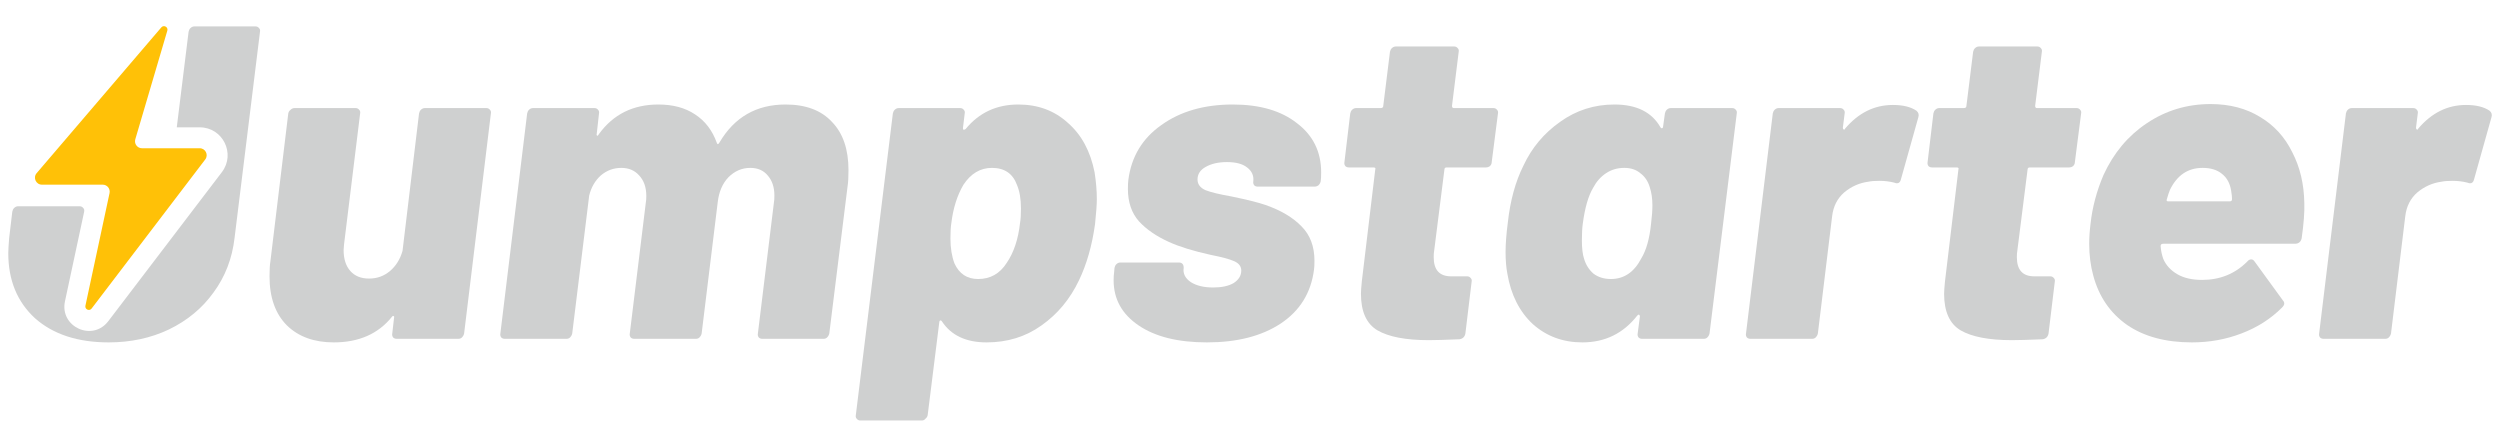
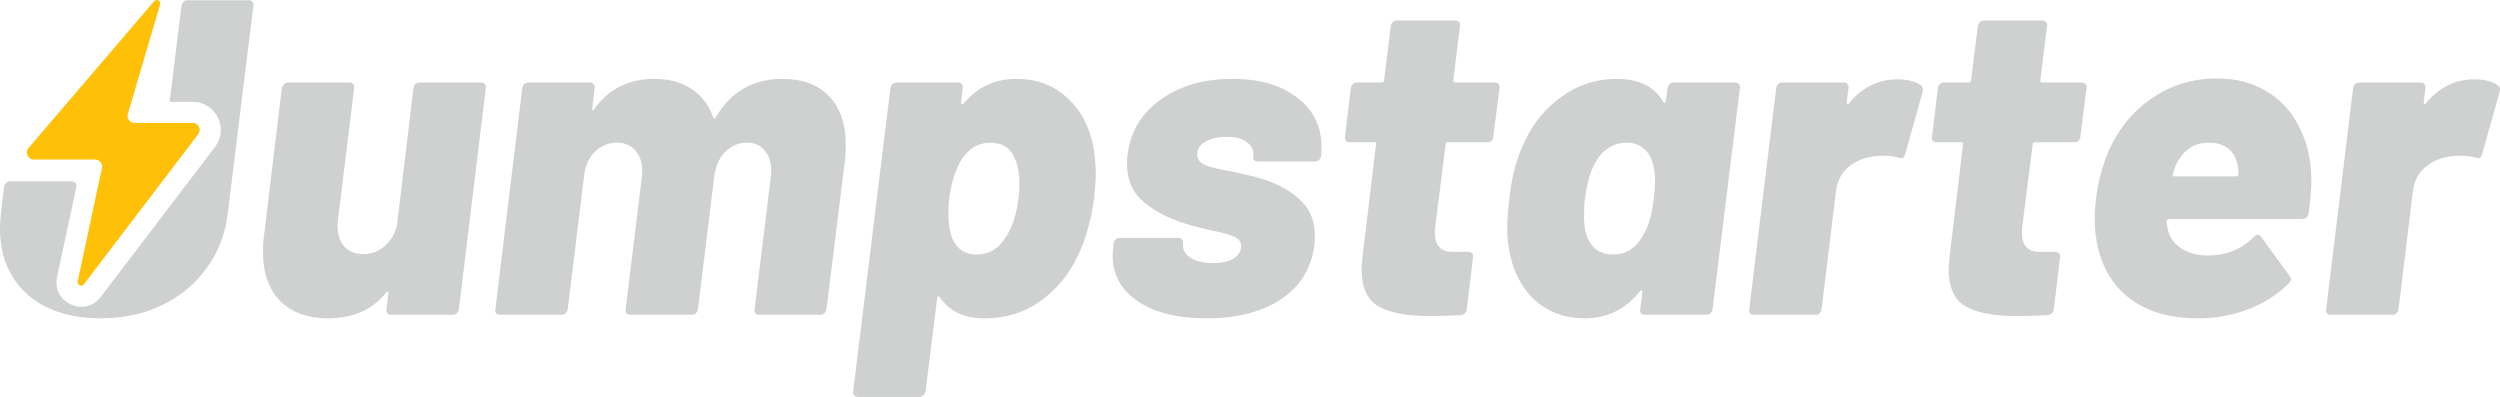
- <svg xmlns="http://www.w3.org/2000/svg" width="2868" height="512" viewBox="0 0 2868 512" fill="none">
-   <path d="M2828.97 120.405C2840.58 120.405 2849.62 122.624 2856.11 127.061C2858.5 129.109 2859.18 131.669 2858.16 134.741L2838.19 205.909C2837.16 210.005 2834.6 211.2 2830.51 209.493C2825.05 208.128 2819.41 207.445 2813.61 207.445C2808.15 207.445 2803.88 207.787 2800.81 208.469C2790.57 209.835 2781.36 213.931 2773.16 220.757C2765.31 227.584 2760.71 236.629 2759.34 247.893L2742.96 382.549C2742.61 384.256 2741.76 385.792 2740.4 387.157C2739.37 388.181 2738.01 388.693 2736.3 388.693H2665.64C2663.94 388.693 2662.57 388.181 2661.55 387.157C2660.52 385.792 2660.18 384.256 2660.52 382.549L2691.24 130.133C2691.59 128.427 2692.27 127.061 2693.29 126.037C2694.66 124.672 2696.19 123.989 2697.9 123.989H2768.56C2770.26 123.989 2771.63 124.672 2772.65 126.037C2773.68 127.061 2774.02 128.427 2773.68 130.133L2771.63 146.517C2771.63 147.541 2771.97 148.224 2772.65 148.565C2773.33 148.907 2773.85 148.565 2774.19 147.541C2789.55 129.451 2807.81 120.405 2828.97 120.405Z" fill="#cfd0d0" />
-   <path d="M2643.52 233.045C2643.87 243.285 2642.84 256.768 2640.45 273.493C2639.43 277.589 2636.87 279.637 2632.77 279.637H2481.73C2479.68 279.637 2478.66 280.49 2478.66 282.197C2479 287.317 2480.03 292.266 2481.73 297.045C2484.8 304.213 2490.09 310.016 2497.6 314.453C2505.11 318.891 2514.67 321.109 2526.28 321.109C2546.76 321.109 2563.99 314.112 2577.99 300.117C2579.35 298.41 2580.89 297.557 2582.6 297.557C2583.96 297.557 2585.16 298.24 2586.18 299.605L2618.95 344.661C2619.97 345.685 2620.48 346.88 2620.48 348.245C2620.48 349.61 2619.63 351.146 2617.92 352.853C2604.95 365.824 2589.42 375.722 2571.33 382.549C2553.58 389.376 2534.64 392.789 2514.5 392.789C2484.46 392.789 2459.72 386.133 2440.26 372.821C2420.8 359.168 2407.83 340.224 2401.35 315.989C2398.28 304.725 2396.74 292.608 2396.74 279.637C2396.74 272.469 2397.25 264.789 2398.28 256.597C2400.32 237.824 2405.27 219.221 2413.12 200.789C2424.73 175.53 2441.28 155.733 2462.79 141.397C2484.63 126.72 2509.04 119.381 2536 119.381C2557.85 119.381 2576.79 124.33 2592.84 134.229C2608.88 143.786 2621.17 157.269 2629.7 174.677C2638.57 191.744 2643.18 211.2 2643.52 233.045ZM2526.79 192.597C2510.06 192.597 2497.6 200.96 2489.41 217.685C2488.39 220.074 2487.19 223.658 2485.83 228.437C2485.15 230.144 2485.66 230.997 2487.36 230.997H2558.02C2559.73 230.997 2560.58 230.144 2560.58 228.437C2560.58 226.048 2560.24 222.805 2559.56 218.709C2558.19 210.176 2554.61 203.69 2548.8 199.253C2543.34 194.816 2536 192.597 2526.79 192.597Z" fill="#cfd0d0" />
-   <path d="M2380.3 185.941C2380.3 187.648 2379.61 189.184 2378.25 190.549C2376.88 191.573 2375.35 192.085 2373.64 192.085H2328.58C2326.88 192.085 2326.02 192.939 2326.02 194.645L2314.25 287.829C2313.91 289.536 2313.74 291.925 2313.74 294.997C2313.74 309.675 2320.39 317.013 2333.7 317.013H2352.14C2353.84 317.013 2355.21 317.696 2356.23 319.061C2357.26 320.085 2357.6 321.451 2357.26 323.157L2350.09 382.549C2349.41 386.304 2347.19 388.523 2343.43 389.205C2327.05 389.888 2315.27 390.229 2308.1 390.229C2281.82 390.229 2262.19 386.475 2249.22 378.965C2236.59 371.456 2230.28 357.461 2230.28 336.981C2230.28 334.251 2230.62 329.472 2231.3 322.645L2246.66 194.645C2247.35 192.939 2246.66 192.085 2244.62 192.085H2216.46C2214.75 192.085 2213.38 191.573 2212.36 190.549C2211.34 189.184 2210.99 187.648 2211.34 185.941L2217.99 130.133C2218.33 128.427 2219.02 127.061 2220.04 126.037C2221.41 124.672 2222.94 123.989 2224.65 123.989H2252.81C2254.86 123.989 2255.88 123.136 2255.88 121.429L2263.56 59.477C2263.9 57.771 2264.58 56.405 2265.61 55.381C2266.97 54.016 2268.51 53.333 2270.22 53.333H2337.29C2338.99 53.333 2340.36 54.016 2341.38 55.381C2342.41 56.405 2342.75 57.771 2342.41 59.477L2334.73 121.429C2334.73 123.136 2335.41 123.989 2336.78 123.989H2382.34C2384.05 123.989 2385.42 124.672 2386.44 126.037C2387.46 127.061 2387.81 128.427 2387.46 130.133L2380.3 185.941Z" fill="#cfd0d0" />
-   <path d="M2171.47 120.405C2183.08 120.405 2192.12 122.624 2198.61 127.061C2201 129.109 2201.68 131.669 2200.66 134.741L2180.69 205.909C2179.66 210.005 2177.1 211.2 2173.01 209.493C2167.55 208.128 2161.91 207.445 2156.11 207.445C2150.65 207.445 2146.38 207.787 2143.31 208.469C2133.07 209.835 2123.86 213.931 2115.66 220.757C2107.81 227.584 2103.21 236.629 2101.84 247.893L2085.46 382.549C2085.11 384.256 2084.26 385.792 2082.9 387.157C2081.87 388.181 2080.51 388.693 2078.8 388.693H2008.14C2006.44 388.693 2005.07 388.181 2004.05 387.157C2003.02 385.792 2002.68 384.256 2003.02 382.549L2033.74 130.133C2034.09 128.427 2034.77 127.061 2035.79 126.037C2037.16 124.672 2038.69 123.989 2040.4 123.989H2111.06C2112.76 123.989 2114.13 124.672 2115.15 126.037C2116.18 127.061 2116.52 128.427 2116.18 130.133L2114.13 146.517C2114.13 147.541 2114.47 148.224 2115.15 148.565C2115.83 148.907 2116.35 148.565 2116.69 147.541C2132.05 129.451 2150.31 120.405 2171.47 120.405Z" fill="#cfd0d0" />
-   <path d="M1909.98 130.133C1910.32 128.427 1911 127.061 1912.02 126.037C1913.39 124.672 1914.93 123.989 1916.63 123.989H1987.29C1988.99 123.989 1990.36 124.672 1991.38 126.037C1992.41 127.061 1992.75 128.427 1992.41 130.133L1961.18 382.549C1960.83 384.256 1959.98 385.792 1958.62 387.157C1957.59 388.181 1956.23 388.693 1954.52 388.693H1883.86C1882.16 388.693 1880.79 388.181 1879.77 387.157C1878.74 385.792 1878.4 384.256 1878.74 382.549L1881.3 363.093C1881.3 362.069 1880.96 361.387 1880.28 361.045C1879.94 360.704 1879.26 361.045 1878.23 362.069C1862.19 382.549 1841.2 392.789 1815.26 392.789C1793.07 392.789 1774.13 385.792 1758.42 371.797C1743.06 357.461 1733.34 338.176 1729.24 313.941C1727.87 306.773 1727.19 298.581 1727.19 289.365C1727.19 279.808 1728.05 268.544 1729.75 255.573C1732.48 230.315 1738.46 208.469 1747.67 190.037C1757.23 169.557 1771.22 152.832 1789.66 139.861C1808.09 126.549 1828.91 119.893 1852.12 119.893C1877.38 119.893 1894.96 128.597 1904.86 146.005C1905.54 147.029 1906.22 147.371 1906.9 147.029C1907.59 146.688 1907.93 146.005 1907.93 144.981L1909.98 130.133ZM1882.84 296.533C1888.64 286.976 1892.4 273.664 1894.1 256.597C1895.13 248.405 1895.64 241.408 1895.64 235.605C1895.64 227.755 1894.62 220.757 1892.57 214.613C1890.52 207.787 1886.94 202.496 1881.82 198.741C1877.04 194.645 1870.89 192.597 1863.38 192.597C1855.53 192.597 1848.54 194.645 1842.39 198.741C1836.25 202.837 1831.3 208.469 1827.54 215.637C1822.08 224.853 1818.16 238.507 1815.77 256.597C1815.09 261.376 1814.74 267.861 1814.74 276.053C1814.74 284.928 1815.6 291.925 1817.3 297.045C1819.35 303.872 1822.94 309.504 1828.06 313.941C1833.52 318.037 1840.17 320.085 1848.02 320.085C1863.04 320.085 1874.65 312.235 1882.84 296.533Z" fill="#cfd0d0" />
-   <path d="M1711.3 185.941C1711.3 187.648 1710.61 189.184 1709.25 190.549C1707.88 191.573 1706.35 192.085 1704.64 192.085H1659.58C1657.88 192.085 1657.02 192.939 1657.02 194.645L1645.25 287.829C1644.91 289.536 1644.74 291.925 1644.74 294.997C1644.74 309.675 1651.39 317.013 1664.7 317.013H1683.14C1684.84 317.013 1686.21 317.696 1687.23 319.061C1688.26 320.085 1688.6 321.451 1688.26 323.157L1681.09 382.549C1680.41 386.304 1678.19 388.523 1674.43 389.205C1658.05 389.888 1646.27 390.229 1639.1 390.229C1612.82 390.229 1593.19 386.475 1580.22 378.965C1567.59 371.456 1561.28 357.461 1561.28 336.981C1561.28 334.251 1561.62 329.472 1562.3 322.645L1577.66 194.645C1578.35 192.939 1577.66 192.085 1575.62 192.085H1547.46C1545.75 192.085 1544.38 191.573 1543.36 190.549C1542.34 189.184 1541.99 187.648 1542.34 185.941L1548.99 130.133C1549.33 128.427 1550.02 127.061 1551.04 126.037C1552.41 124.672 1553.94 123.989 1555.65 123.989H1583.81C1585.86 123.989 1586.88 123.136 1586.88 121.429L1594.56 59.477C1594.9 57.771 1595.58 56.405 1596.61 55.381C1597.97 54.016 1599.51 53.333 1601.22 53.333H1668.29C1669.99 53.333 1671.36 54.016 1672.38 55.381C1673.41 56.405 1673.75 57.771 1673.41 59.477L1665.73 121.429C1665.73 123.136 1666.41 123.989 1667.78 123.989H1713.34C1715.05 123.989 1716.42 124.672 1717.44 126.037C1718.46 127.061 1718.81 128.427 1718.46 130.133L1711.3 185.941Z" fill="#cfd0d0" />
-   <path d="M1384.56 392.789C1351.45 392.789 1325.33 386.304 1306.22 373.333C1287.11 360.363 1277.55 343.125 1277.55 321.621C1277.55 317.867 1277.72 314.965 1278.06 312.917L1278.57 307.285C1278.91 305.579 1279.6 304.213 1280.62 303.189C1281.99 301.824 1283.52 301.141 1285.23 301.141H1352.3C1356.05 301.141 1357.93 303.189 1357.93 307.285C1356.91 313.771 1359.64 319.232 1366.12 323.669C1372.61 327.765 1381.14 329.813 1391.72 329.813C1401.62 329.813 1409.47 328.107 1415.28 324.693C1421.08 320.939 1423.98 316.16 1423.98 310.357C1423.98 305.579 1421.25 301.995 1415.79 299.605C1410.33 297.216 1401.45 294.827 1389.16 292.437C1369.03 288 1352.98 283.051 1341.04 277.589C1326.7 271.104 1315.27 263.253 1306.73 254.037C1298.2 244.48 1293.93 232.021 1293.93 216.661C1293.93 212.224 1294.1 208.811 1294.44 206.421C1297.86 179.797 1310.49 158.805 1332.33 143.445C1354.18 127.744 1381.48 119.893 1414.25 119.893C1445.31 119.893 1469.89 127.061 1487.98 141.397C1506.41 155.392 1515.63 174.165 1515.63 197.717C1515.63 202.155 1515.46 205.568 1515.12 207.957C1514.77 209.664 1513.92 211.2 1512.56 212.565C1511.19 213.589 1509.65 214.101 1507.95 214.101H1442.92C1441.22 214.101 1439.85 213.589 1438.83 212.565C1437.8 211.2 1437.46 209.664 1437.8 207.957C1438.49 201.472 1436.1 196.181 1430.64 192.085C1425.52 187.989 1417.84 185.941 1407.6 185.941C1397.7 185.941 1389.51 187.819 1383.02 191.573C1376.88 194.987 1373.8 199.765 1373.8 205.909C1373.8 211.371 1376.88 215.467 1383.02 218.197C1389.16 220.587 1399.06 222.976 1412.72 225.365C1430.81 229.12 1443.78 232.363 1451.63 235.093C1469.38 241.237 1483.2 249.429 1493.1 259.669C1503 269.568 1507.95 282.709 1507.95 299.093C1507.95 303.531 1507.78 306.944 1507.44 309.333C1504.02 335.957 1491.22 356.608 1469.04 371.285C1447.19 385.621 1419.03 392.789 1384.56 392.789Z" fill="#cfd0d0" />
-   <path d="M1255.72 197.717C1257.42 208.64 1258.28 218.88 1258.28 228.437C1258.28 234.581 1257.59 244.139 1256.23 257.109C1252.81 281.685 1246.67 303.189 1237.8 321.621C1227.56 343.125 1213.22 360.363 1194.79 373.333C1176.7 386.304 1155.71 392.789 1131.81 392.789C1108.26 392.789 1091.19 384.768 1080.61 368.725C1079.93 367.701 1079.25 367.36 1078.56 367.701C1077.88 368.043 1077.54 368.725 1077.54 369.749L1064.23 476.245C1063.89 477.952 1063.03 479.317 1061.67 480.341C1060.64 481.707 1059.28 482.389 1057.57 482.389H986.916C985.209 482.389 983.844 481.707 982.82 480.341C981.796 479.317 981.455 477.952 981.796 476.245L1024.29 130.133C1024.63 128.427 1025.32 127.061 1026.34 126.037C1027.71 124.672 1029.24 123.989 1030.95 123.989H1101.6C1103.31 123.989 1104.68 124.672 1105.7 126.037C1106.72 127.061 1107.07 128.427 1106.72 130.133L1104.68 147.029C1104.68 149.077 1105.7 149.419 1107.75 148.053C1123.11 129.28 1143.25 119.893 1168.16 119.893C1190.69 119.893 1209.64 126.891 1225 140.885C1240.7 154.539 1250.94 173.483 1255.72 197.717ZM1154.85 301.653C1163.04 289.707 1168.16 274.347 1170.21 255.573C1170.89 251.819 1171.24 246.357 1171.24 239.189C1171.24 228.267 1169.7 219.221 1166.63 212.053C1161.85 199.083 1152.29 192.597 1137.96 192.597C1124.64 192.597 1113.72 199.083 1105.19 212.053C1098.02 224.341 1093.41 239.019 1091.36 256.085C1090.68 260.181 1090.34 265.984 1090.34 273.493C1090.34 284.416 1091.88 293.973 1094.95 302.165C1100.41 314.112 1109.45 320.085 1122.08 320.085C1136.08 320.085 1147 313.941 1154.85 301.653Z" fill="#cfd0d0" />
-   <path d="M901.192 119.893C924.403 119.893 942.152 126.549 954.44 139.861C967.069 152.832 973.384 171.264 973.384 195.157C973.384 203.349 973.043 209.493 972.36 213.589L951.368 382.549C951.027 384.256 950.173 385.792 948.808 387.157C947.784 388.181 946.419 388.693 944.712 388.693H874.568C872.861 388.693 871.496 388.181 870.472 387.157C869.448 385.792 869.107 384.256 869.448 382.549L887.88 232.021C888.221 230.315 888.392 227.755 888.392 224.341C888.392 214.784 885.832 207.104 880.712 201.301C875.933 195.499 869.277 192.597 860.744 192.597C851.187 192.597 842.824 196.181 835.656 203.349C828.829 210.517 824.733 220.075 823.368 232.021L804.936 382.549C804.595 384.256 803.741 385.792 802.376 387.157C801.352 388.181 799.987 388.693 798.28 388.693H727.624C725.917 388.693 724.552 388.181 723.528 387.157C722.504 385.792 722.163 384.256 722.504 382.549L740.936 232.021C741.277 230.315 741.448 227.925 741.448 224.853C741.448 214.955 738.717 207.104 733.256 201.301C728.136 195.499 721.309 192.597 712.776 192.597C703.901 192.597 696.051 195.499 689.224 201.301C682.739 207.104 678.301 214.784 675.912 224.341L656.456 382.549C656.115 384.256 655.261 385.792 653.896 387.157C652.872 388.181 651.507 388.693 649.8 388.693H579.144C577.437 388.693 576.072 388.181 575.048 387.157C574.024 385.792 573.683 384.256 574.024 382.549L604.744 130.133C605.085 128.427 605.768 127.061 606.792 126.037C608.157 124.672 609.693 123.989 611.4 123.989H682.056C683.763 123.989 685.128 124.672 686.152 126.037C687.176 127.061 687.517 128.427 687.176 130.133L684.616 153.173C684.275 154.539 684.445 155.392 685.128 155.733C685.811 155.733 686.493 155.051 687.176 153.685C703.56 131.157 726.259 119.893 755.272 119.893C771.997 119.893 785.992 123.648 797.256 131.157C808.861 138.667 817.224 149.589 822.344 163.925C823.027 165.973 824.051 165.803 825.416 163.413C842.483 134.4 867.741 119.893 901.192 119.893Z" fill="#cfd0d0" />
-   <path d="M480.724 130.133C481.065 128.427 481.748 127.061 482.772 126.037C484.137 124.672 485.673 123.989 487.38 123.989H558.036C559.743 123.989 561.108 124.672 562.132 126.037C563.156 127.061 563.497 128.427 563.156 130.133L532.436 382.549C532.095 384.256 531.241 385.792 529.876 387.157C528.852 388.181 527.487 388.693 525.78 388.693H455.124C453.417 388.693 452.052 388.181 451.028 387.157C450.004 385.792 449.663 384.256 450.004 382.549L452.052 364.629C452.393 363.605 452.223 362.923 451.54 362.581C450.857 362.24 450.175 362.581 449.492 363.605C433.791 383.061 411.604 392.789 382.932 392.789C360.404 392.789 342.484 386.304 329.172 373.333C315.86 360.021 309.204 341.248 309.204 317.013C309.204 309.504 309.545 303.701 310.228 299.605L330.708 130.133C331.049 128.427 331.903 127.061 333.268 126.037C334.633 124.672 336.169 123.989 337.876 123.989H408.02C409.727 123.989 411.092 124.672 412.116 126.037C413.14 127.061 413.481 128.427 413.14 130.133L394.708 280.149L394.196 286.805C394.196 297.045 396.756 305.067 401.876 310.869C406.996 316.672 414.164 319.573 423.38 319.573C432.596 319.573 440.617 316.672 447.444 310.869C454.271 305.067 459.049 297.387 461.78 287.829L480.724 130.133Z" fill="#cfd0d0" />
-   <path d="M96.492 243.17L96.54 242.773C96.881 241.067 96.54 239.701 95.516 238.677C94.492 237.312 93.127 236.629 91.42 236.629H20.764C19.057 236.629 17.521 237.312 16.156 238.677C15.132 239.701 14.449 241.067 14.108 242.773L10.524 272.981C9.841 281.173 9.5 286.976 9.5 290.389C9.5 321.451 19.74 346.368 40.22 365.141C61.041 383.573 89.201 392.789 124.7 392.789C149.959 392.789 172.999 387.84 193.82 377.941C214.983 367.701 232.049 353.536 245.02 335.445C258.332 317.355 266.353 296.533 269.084 272.981L298.268 36.437C298.609 34.731 298.268 33.365 297.244 32.341C296.22 30.976 294.855 30.293 293.148 30.293H223.004C221.297 30.293 219.761 30.976 218.396 32.341C217.372 33.365 216.689 34.731 216.348 36.437L202.792 146.072H229.092C255.576 146.072 270.596 176.406 254.543 197.469L124.175 368.52C106.048 392.304 68.261 374.922 74.527 345.681L96.492 243.17Z" fill="#cfd0d0" />
-   <path d="M185.077 31.422L42.039 198.649C37.599 203.84 41.287 211.849 48.118 211.849H117.852C122.945 211.849 126.742 216.545 125.675 221.525L97.994 350.709C97.099 354.886 102.497 357.37 105.087 353.972L235.455 182.921C239.468 177.655 235.713 170.072 229.092 170.072H162.88C157.537 170.072 153.696 164.935 155.207 159.81L191.954 35.153C193.174 31.015 187.882 28.144 185.077 31.422Z" fill="#FFC107" />
+ <svg xmlns="http://www.w3.org/2000/svg" width="2849.119" height="452.389" viewBox="0 0 2849.119 452.389" fill="none" version="1.1" id="svg12">
+   <defs id="defs12" />
+   <path d="m 2819.47,90.405 c 11.61,0 20.65,2.219 27.14,6.656 2.39,2.048 3.07,4.608 2.05,7.68 l -19.97,71.168 c -1.03,4.096 -3.59,5.291 -7.68,3.584 -5.46,-1.365 -11.1,-2.048 -16.9,-2.048 -5.46,0 -9.73,0.342 -12.8,1.024 -10.24,1.366 -19.45,5.462 -27.65,12.288 -7.85,6.827 -12.45,15.872 -13.82,27.136 l -16.38,134.656 c -0.35,1.707 -1.2,3.243 -2.56,4.608 -1.03,1.024 -2.39,1.536 -4.1,1.536 h -70.66 c -1.7,0 -3.07,-0.512 -4.09,-1.536 -1.03,-1.365 -1.37,-2.901 -1.03,-4.608 l 30.72,-252.416 c 0.35,-1.706 1.03,-3.072 2.05,-4.096 1.37,-1.365 2.9,-2.048 4.61,-2.048 h 70.66 c 1.7,0 3.07,0.683 4.09,2.048 1.03,1.024 1.37,2.39 1.03,4.096 l -2.05,16.384 c 0,1.024 0.34,1.707 1.02,2.048 0.68,0.342 1.2,0 1.54,-1.024 15.36,-18.09 33.62,-27.136 54.78,-27.136 z" fill="#cfd0d0" id="path1" />
+   <path d="m 2634.02,203.045 c 0.35,10.24 -0.68,23.723 -3.07,40.448 -1.02,4.096 -3.58,6.144 -7.68,6.144 h -151.04 c -2.05,0 -3.07,0.853 -3.07,2.56 0.34,5.12 1.37,10.069 3.07,14.848 3.07,7.168 8.36,12.971 15.87,17.408 7.51,4.438 17.07,6.656 28.68,6.656 20.48,0 37.71,-6.997 51.71,-20.992 1.36,-1.707 2.9,-2.56 4.61,-2.56 1.36,0 2.56,0.683 3.58,2.048 l 32.77,45.056 c 1.02,1.024 1.53,2.219 1.53,3.584 0,1.365 -0.85,2.901 -2.56,4.608 -12.97,12.971 -28.5,22.869 -46.59,29.696 -17.75,6.827 -36.69,10.24 -56.83,10.24 -30.04,0 -54.78,-6.656 -74.24,-19.968 -19.46,-13.653 -32.43,-32.597 -38.91,-56.832 -3.07,-11.264 -4.61,-23.381 -4.61,-36.352 0,-7.168 0.51,-14.848 1.54,-23.04 2.04,-18.773 6.99,-37.376 14.84,-55.808 11.61,-25.259 28.16,-45.056 49.67,-59.392 21.84,-14.677 46.25,-22.016 73.21,-22.016 21.85,0 40.79,4.949 56.84,14.848 16.04,9.557 28.33,23.04 36.86,40.448 8.87,17.067 13.48,36.523 13.82,58.368 z m -116.73,-40.448 c -16.73,0 -29.19,8.363 -37.38,25.088 -1.02,2.389 -2.22,5.973 -3.58,10.752 -0.68,1.707 -0.17,2.56 1.53,2.56 h 70.66 c 1.71,0 2.56,-0.853 2.56,-2.56 0,-2.389 -0.34,-5.632 -1.02,-9.728 -1.37,-8.533 -4.95,-15.019 -10.76,-19.456 -5.46,-4.437 -12.8,-6.656 -22.01,-6.656 z" fill="#cfd0d0" id="path2" />
+   <path d="m 2370.8,155.941 c 0,1.707 -0.69,3.243 -2.05,4.608 -1.37,1.024 -2.9,1.536 -4.61,1.536 h -45.06 c -1.7,0 -2.56,0.854 -2.56,2.56 l -11.77,93.184 c -0.34,1.707 -0.51,4.096 -0.51,7.168 0,14.678 6.65,22.016 19.96,22.016 h 18.44 c 1.7,0 3.07,0.683 4.09,2.048 1.03,1.024 1.37,2.39 1.03,4.096 l -7.17,59.392 c -0.68,3.755 -2.9,5.974 -6.66,6.656 -16.38,0.683 -28.16,1.024 -35.33,1.024 -26.28,0 -45.91,-3.754 -58.88,-11.264 -12.63,-7.509 -18.94,-21.504 -18.94,-41.984 0,-2.73 0.34,-7.509 1.02,-14.336 l 15.36,-128 c 0.69,-1.706 0,-2.56 -2.04,-2.56 h -28.16 c -1.71,0 -3.08,-0.512 -4.1,-1.536 -1.02,-1.365 -1.37,-2.901 -1.02,-4.608 l 6.65,-55.808 c 0.34,-1.706 1.03,-3.072 2.05,-4.096 1.37,-1.365 2.9,-2.048 4.61,-2.048 h 28.16 c 2.05,0 3.07,-0.853 3.07,-2.56 l 7.68,-61.952 c 0.34,-1.707 1.02,-3.072 2.05,-4.096 1.36,-1.365 2.9,-2.048 4.61,-2.048 h 67.07 c 1.7,0 3.07,0.683 4.09,2.048 1.03,1.024 1.37,2.389 1.03,4.096 l -7.68,61.952 c 0,1.707 0.68,2.56 2.05,2.56 h 45.56 c 1.71,0 3.08,0.683 4.1,2.048 1.02,1.024 1.37,2.39 1.02,4.096 z" fill="#cfd0d0" id="path3" />
+   <path d="m 2161.97,90.405 c 11.61,0 20.65,2.219 27.14,6.656 2.39,2.048 3.07,4.608 2.05,7.68 l -19.97,71.168 c -1.03,4.096 -3.59,5.291 -7.68,3.584 -5.46,-1.365 -11.1,-2.048 -16.9,-2.048 -5.46,0 -9.73,0.342 -12.8,1.024 -10.24,1.366 -19.45,5.462 -27.65,12.288 -7.85,6.827 -12.45,15.872 -13.82,27.136 l -16.38,134.656 c -0.35,1.707 -1.2,3.243 -2.56,4.608 -1.03,1.024 -2.39,1.536 -4.1,1.536 h -70.66 c -1.7,0 -3.07,-0.512 -4.09,-1.536 -1.03,-1.365 -1.37,-2.901 -1.03,-4.608 l 30.72,-252.416 c 0.35,-1.706 1.03,-3.072 2.05,-4.096 1.37,-1.365 2.9,-2.048 4.61,-2.048 h 70.66 c 1.7,0 3.07,0.683 4.09,2.048 1.03,1.024 1.37,2.39 1.03,4.096 l -2.05,16.384 c 0,1.024 0.34,1.707 1.02,2.048 0.68,0.342 1.2,0 1.54,-1.024 15.36,-18.09 33.62,-27.136 54.78,-27.136 z" fill="#cfd0d0" id="path4" />
+   <path d="m 1900.48,100.133 c 0.34,-1.706 1.02,-3.072 2.04,-4.096 1.37,-1.365 2.91,-2.048 4.61,-2.048 h 70.66 c 1.7,0 3.07,0.683 4.09,2.048 1.03,1.024 1.37,2.39 1.03,4.096 l -31.23,252.416 c -0.35,1.707 -1.2,3.243 -2.56,4.608 -1.03,1.024 -2.39,1.536 -4.1,1.536 h -70.66 c -1.7,0 -3.07,-0.512 -4.09,-1.536 -1.03,-1.365 -1.37,-2.901 -1.03,-4.608 l 2.56,-19.456 c 0,-1.024 -0.34,-1.706 -1.02,-2.048 -0.34,-0.341 -1.02,0 -2.05,1.024 -16.04,20.48 -37.03,30.72 -62.97,30.72 -22.19,0 -41.13,-6.997 -56.84,-20.992 -15.36,-14.336 -25.08,-33.621 -29.18,-57.856 -1.37,-7.168 -2.05,-15.36 -2.05,-24.576 0,-9.557 0.86,-20.821 2.56,-33.792 2.73,-25.258 8.71,-47.104 17.92,-65.536 9.56,-20.48 23.55,-37.205 41.99,-50.176 18.43,-13.312 39.25,-19.968 62.46,-19.968 25.26,0 42.84,8.704 52.74,26.112 0.68,1.024 1.36,1.366 2.04,1.024 0.69,-0.341 1.03,-1.024 1.03,-2.048 z m -27.14,166.4 c 5.8,-9.557 9.56,-22.869 11.26,-39.936 1.03,-8.192 1.54,-15.189 1.54,-20.992 0,-7.85 -1.02,-14.848 -3.07,-20.992 -2.05,-6.826 -5.63,-12.117 -10.75,-15.872 -4.78,-4.096 -10.93,-6.144 -18.44,-6.144 -7.85,0 -14.84,2.048 -20.99,6.144 -6.14,4.096 -11.09,9.728 -14.85,16.896 -5.46,9.216 -9.38,22.87 -11.77,40.96 -0.68,4.779 -1.03,11.264 -1.03,19.456 0,8.875 0.86,15.872 2.56,20.992 2.05,6.827 5.64,12.459 10.76,16.896 5.46,4.096 12.11,6.144 19.96,6.144 15.02,0 26.63,-7.85 34.82,-23.552 z" fill="#cfd0d0" id="path5" />
+   <path d="m 1701.8,155.941 c 0,1.707 -0.69,3.243 -2.05,4.608 -1.37,1.024 -2.9,1.536 -4.61,1.536 h -45.06 c -1.7,0 -2.56,0.854 -2.56,2.56 l -11.77,93.184 c -0.34,1.707 -0.51,4.096 -0.51,7.168 0,14.678 6.65,22.016 19.96,22.016 h 18.44 c 1.7,0 3.07,0.683 4.09,2.048 1.03,1.024 1.37,2.39 1.03,4.096 l -7.17,59.392 c -0.68,3.755 -2.9,5.974 -6.66,6.656 -16.38,0.683 -28.16,1.024 -35.33,1.024 -26.28,0 -45.91,-3.754 -58.88,-11.264 -12.63,-7.509 -18.94,-21.504 -18.94,-41.984 0,-2.73 0.34,-7.509 1.02,-14.336 l 15.36,-128 c 0.69,-1.706 0,-2.56 -2.04,-2.56 h -28.16 c -1.71,0 -3.08,-0.512 -4.1,-1.536 -1.02,-1.365 -1.37,-2.901 -1.02,-4.608 l 6.65,-55.808 c 0.34,-1.706 1.03,-3.072 2.05,-4.096 1.37,-1.365 2.9,-2.048 4.61,-2.048 h 28.16 c 2.05,0 3.07,-0.853 3.07,-2.56 l 7.68,-61.952 c 0.34,-1.707 1.02,-3.072 2.05,-4.096 1.36,-1.365 2.9,-2.048 4.61,-2.048 h 67.07 c 1.7,0 3.07,0.683 4.09,2.048 1.03,1.024 1.37,2.389 1.03,4.096 l -7.68,61.952 c 0,1.707 0.68,2.56 2.05,2.56 h 45.56 c 1.71,0 3.08,0.683 4.1,2.048 1.02,1.024 1.37,2.39 1.02,4.096 z" fill="#cfd0d0" id="path6" />
+   <path d="m 1375.06,362.789 c -33.11,0 -59.23,-6.485 -78.34,-19.456 -19.11,-12.97 -28.67,-30.208 -28.67,-51.712 0,-3.754 0.17,-6.656 0.51,-8.704 l 0.51,-5.632 c 0.34,-1.706 1.03,-3.072 2.05,-4.096 1.37,-1.365 2.9,-2.048 4.61,-2.048 h 67.07 c 3.75,0 5.63,2.048 5.63,6.144 -1.02,6.486 1.71,11.947 8.19,16.384 6.49,4.096 15.02,6.144 25.6,6.144 9.9,0 17.75,-1.706 23.56,-5.12 5.8,-3.754 8.7,-8.533 8.7,-14.336 0,-4.778 -2.73,-8.362 -8.19,-10.752 -5.46,-2.389 -14.34,-4.778 -26.63,-7.168 -20.13,-4.437 -36.18,-9.386 -48.12,-14.848 -14.34,-6.485 -25.77,-14.336 -34.31,-23.552 -8.53,-9.557 -12.8,-22.016 -12.8,-37.376 0,-4.437 0.17,-7.85 0.51,-10.24 3.42,-26.624 16.05,-47.616 37.89,-62.976 21.85,-15.701 49.15,-23.552 81.92,-23.552 31.06,0 55.64,7.168 73.73,21.504 18.43,13.995 27.65,32.768 27.65,56.32 0,4.438 -0.17,7.851 -0.51,10.24 -0.35,1.707 -1.2,3.243 -2.56,4.608 -1.37,1.024 -2.91,1.536 -4.61,1.536 h -65.03 c -1.7,0 -3.07,-0.512 -4.09,-1.536 -1.03,-1.365 -1.37,-2.901 -1.03,-4.608 0.69,-6.485 -1.7,-11.776 -7.16,-15.872 -5.12,-4.096 -12.8,-6.144 -23.04,-6.144 -9.9,0 -18.09,1.878 -24.58,5.632 -6.14,3.414 -9.22,8.192 -9.22,14.336 0,5.462 3.08,9.558 9.22,12.288 6.14,2.39 16.04,4.779 29.7,7.168 18.09,3.755 31.06,6.998 38.91,9.728 17.75,6.144 31.57,14.336 41.47,24.576 9.9,9.899 14.85,23.04 14.85,39.424 0,4.438 -0.17,7.851 -0.51,10.24 -3.42,26.624 -16.22,47.275 -38.4,61.952 -21.85,14.336 -50.01,21.504 -84.48,21.504 z" fill="#cfd0d0" id="path7" />
+   <path d="m 1246.22,167.717 c 1.7,10.923 2.56,21.163 2.56,30.72 0,6.144 -0.69,15.702 -2.05,28.672 -3.42,24.576 -9.56,46.08 -18.43,64.512 -10.24,21.504 -24.58,38.742 -43.01,51.712 -18.09,12.971 -39.08,19.456 -62.98,19.456 -23.55,0 -40.62,-8.021 -51.2,-24.064 -0.68,-1.024 -1.36,-1.365 -2.05,-1.024 -0.68,0.342 -1.02,1.024 -1.02,2.048 l -13.31,106.496 c -0.34,1.707 -1.2,3.072 -2.56,4.096 -1.03,1.366 -2.39,2.048 -4.1,2.048 h -70.654 c -1.707,0 -3.072,-0.682 -4.096,-2.048 -1.024,-1.024 -1.365,-2.389 -1.024,-4.096 l 42.494,-346.112 c 0.34,-1.706 1.03,-3.072 2.05,-4.096 1.37,-1.365 2.9,-2.048 4.61,-2.048 h 70.65 c 1.71,0 3.08,0.683 4.1,2.048 1.02,1.024 1.37,2.39 1.02,4.096 l -2.04,16.896 c 0,2.048 1.02,2.39 3.07,1.024 15.36,-18.773 35.5,-28.16 60.41,-28.16 22.53,0 41.48,6.998 56.84,20.992 15.7,13.654 25.94,32.598 30.72,56.832 z m -100.87,103.936 c 8.19,-11.946 13.31,-27.306 15.36,-46.08 0.68,-3.754 1.03,-9.216 1.03,-16.384 0,-10.922 -1.54,-19.968 -4.61,-27.136 -4.78,-12.97 -14.34,-19.456 -28.67,-19.456 -13.32,0 -24.24,6.486 -32.77,19.456 -7.17,12.288 -11.78,26.966 -13.83,44.032 -0.68,4.096 -1.02,9.899 -1.02,17.408 0,10.923 1.54,20.48 4.61,28.672 5.46,11.947 14.5,17.92 27.13,17.92 14,0 24.92,-6.144 32.77,-18.432 z" fill="#cfd0d0" id="path8" />
+   <path d="m 891.692,89.893 c 23.211,0 40.96,6.656 53.248,19.968 12.629,12.971 18.944,31.403 18.944,55.296 0,8.192 -0.341,14.336 -1.024,18.432 l -20.992,168.96 c -0.341,1.707 -1.195,3.243 -2.56,4.608 -1.024,1.024 -2.389,1.536 -4.096,1.536 h -70.144 c -1.707,0 -3.072,-0.512 -4.096,-1.536 -1.024,-1.365 -1.365,-2.901 -1.024,-4.608 l 18.432,-150.528 c 0.341,-1.706 0.512,-4.266 0.512,-7.68 0,-9.557 -2.56,-17.237 -7.68,-23.04 -4.779,-5.802 -11.435,-8.704 -19.968,-8.704 -9.557,0 -17.92,3.584 -25.088,10.752 -6.827,7.168 -10.923,16.726 -12.288,28.672 l -18.432,150.528 c -0.341,1.707 -1.195,3.243 -2.56,4.608 -1.024,1.024 -2.389,1.536 -4.096,1.536 h -70.656 c -1.707,0 -3.072,-0.512 -4.096,-1.536 -1.024,-1.365 -1.365,-2.901 -1.024,-4.608 l 18.432,-150.528 c 0.341,-1.706 0.512,-4.096 0.512,-7.168 0,-9.898 -2.731,-17.749 -8.192,-23.552 -5.12,-5.802 -11.947,-8.704 -20.48,-8.704 -8.875,0 -16.725,2.902 -23.552,8.704 -6.485,5.803 -10.923,13.483 -13.312,23.04 l -19.456,158.208 c -0.341,1.707 -1.195,3.243 -2.56,4.608 -1.024,1.024 -2.389,1.536 -4.096,1.536 h -70.656 c -1.707,0 -3.072,-0.512 -4.096,-1.536 -1.024,-1.365 -1.365,-2.901 -1.024,-4.608 l 30.72,-252.416 c 0.341,-1.706 1.024,-3.072 2.048,-4.096 1.365,-1.365 2.901,-2.048 4.608,-2.048 h 70.656 c 1.707,0 3.072,0.683 4.096,2.048 1.024,1.024 1.365,2.39 1.024,4.096 l -2.56,23.04 c -0.341,1.366 -0.171,2.219 0.512,2.56 0.683,0 1.365,-0.682 2.048,-2.048 16.384,-22.528 39.083,-33.792 68.096,-33.792 16.725,0 30.72,3.755 41.984,11.264 11.605,7.51 19.968,18.432 25.088,32.768 0.683,2.048 1.707,1.878 3.072,-0.512 17.067,-29.013 42.325,-43.52 75.776,-43.52 z" fill="#cfd0d0" id="path9" />
+   <path d="m 471.224,100.133 c 0.341,-1.706 1.024,-3.072 2.048,-4.096 1.365,-1.365 2.901,-2.048 4.608,-2.048 h 70.656 c 1.707,0 3.072,0.683 4.096,2.048 1.024,1.024 1.365,2.39 1.024,4.096 l -30.72,252.416 c -0.341,1.707 -1.195,3.243 -2.56,4.608 -1.024,1.024 -2.389,1.536 -4.096,1.536 h -70.656 c -1.707,0 -3.072,-0.512 -4.096,-1.536 -1.024,-1.365 -1.365,-2.901 -1.024,-4.608 l 2.048,-17.92 c 0.341,-1.024 0.171,-1.706 -0.512,-2.048 -0.683,-0.341 -1.365,0 -2.048,1.024 -15.701,19.456 -37.888,29.184 -66.56,29.184 -22.528,0 -40.448,-6.485 -53.76,-19.456 -13.312,-13.312 -19.968,-32.085 -19.968,-56.32 0,-7.509 0.341,-13.312 1.024,-17.408 l 20.48,-169.472 c 0.341,-1.706 1.195,-3.072 2.56,-4.096 1.365,-1.365 2.901,-2.048 4.608,-2.048 h 70.144 c 1.707,0 3.072,0.683 4.096,2.048 1.024,1.024 1.365,2.39 1.024,4.096 l -18.432,150.016 -0.512,6.656 c 0,10.24 2.56,18.262 7.68,24.064 5.12,5.803 12.288,8.704 21.504,8.704 9.216,0 17.237,-2.901 24.064,-8.704 6.827,-5.802 11.605,-13.482 14.336,-23.04 z" fill="#cfd0d0" id="path10" />
+   <path d="m 86.992,213.17 0.048,-0.397 c 0.341,-1.706 0,-3.072 -1.024,-4.096 -1.024,-1.365 -2.389,-2.048 -4.096,-2.048 H 11.264 c -1.707,0 -3.243,0.683 -4.608,2.048 -1.024,1.024 -1.707,2.39 -2.048,4.096 l -3.584,30.208 c -0.683,8.192 -1.024,13.995 -1.024,17.408 0,31.062 10.24,55.979 30.72,74.752 20.821,18.432 48.981,27.648 84.48,27.648 25.259,0 48.299,-4.949 69.12,-14.848 21.163,-10.24 38.229,-24.405 51.2,-42.496 13.312,-18.09 21.333,-38.912 24.064,-62.464 L 288.768,6.437 c 0.341,-1.707 0,-3.072 -1.024,-4.096 -1.024,-1.365 -2.389,-2.048 -4.096,-2.048 h -70.144 c -1.707,0 -3.243,0.683 -4.608,2.048 -1.024,1.024 -1.707,2.389 -2.048,4.096 l -13.556,109.635 h 26.3 c 26.484,0 41.504,30.334 25.451,51.397 l -130.368,171.051 c -18.127,23.784 -55.913,6.402 -49.648,-22.839 z" fill="#cfd0d0" id="path11" />
+   <path d="M 175.577,1.422 32.539,168.649 c -4.44,5.191 -0.751,13.2 6.079,13.2 h 69.734 c 5.093,0 8.89,4.696 7.823,9.676 l -27.681,129.184 c -0.895,4.177 4.503,6.661 7.093,3.263 l 130.368,-171.051 c 4.013,-5.266 0.258,-12.849 -6.363,-12.849 H 153.38 c -5.343,0 -9.184,-5.137 -7.673,-10.262 L 182.454,5.153 c 1.22,-4.138 -4.072,-7.01 -6.877,-3.731 z" fill="#ffc107" id="path12" />
</svg>
